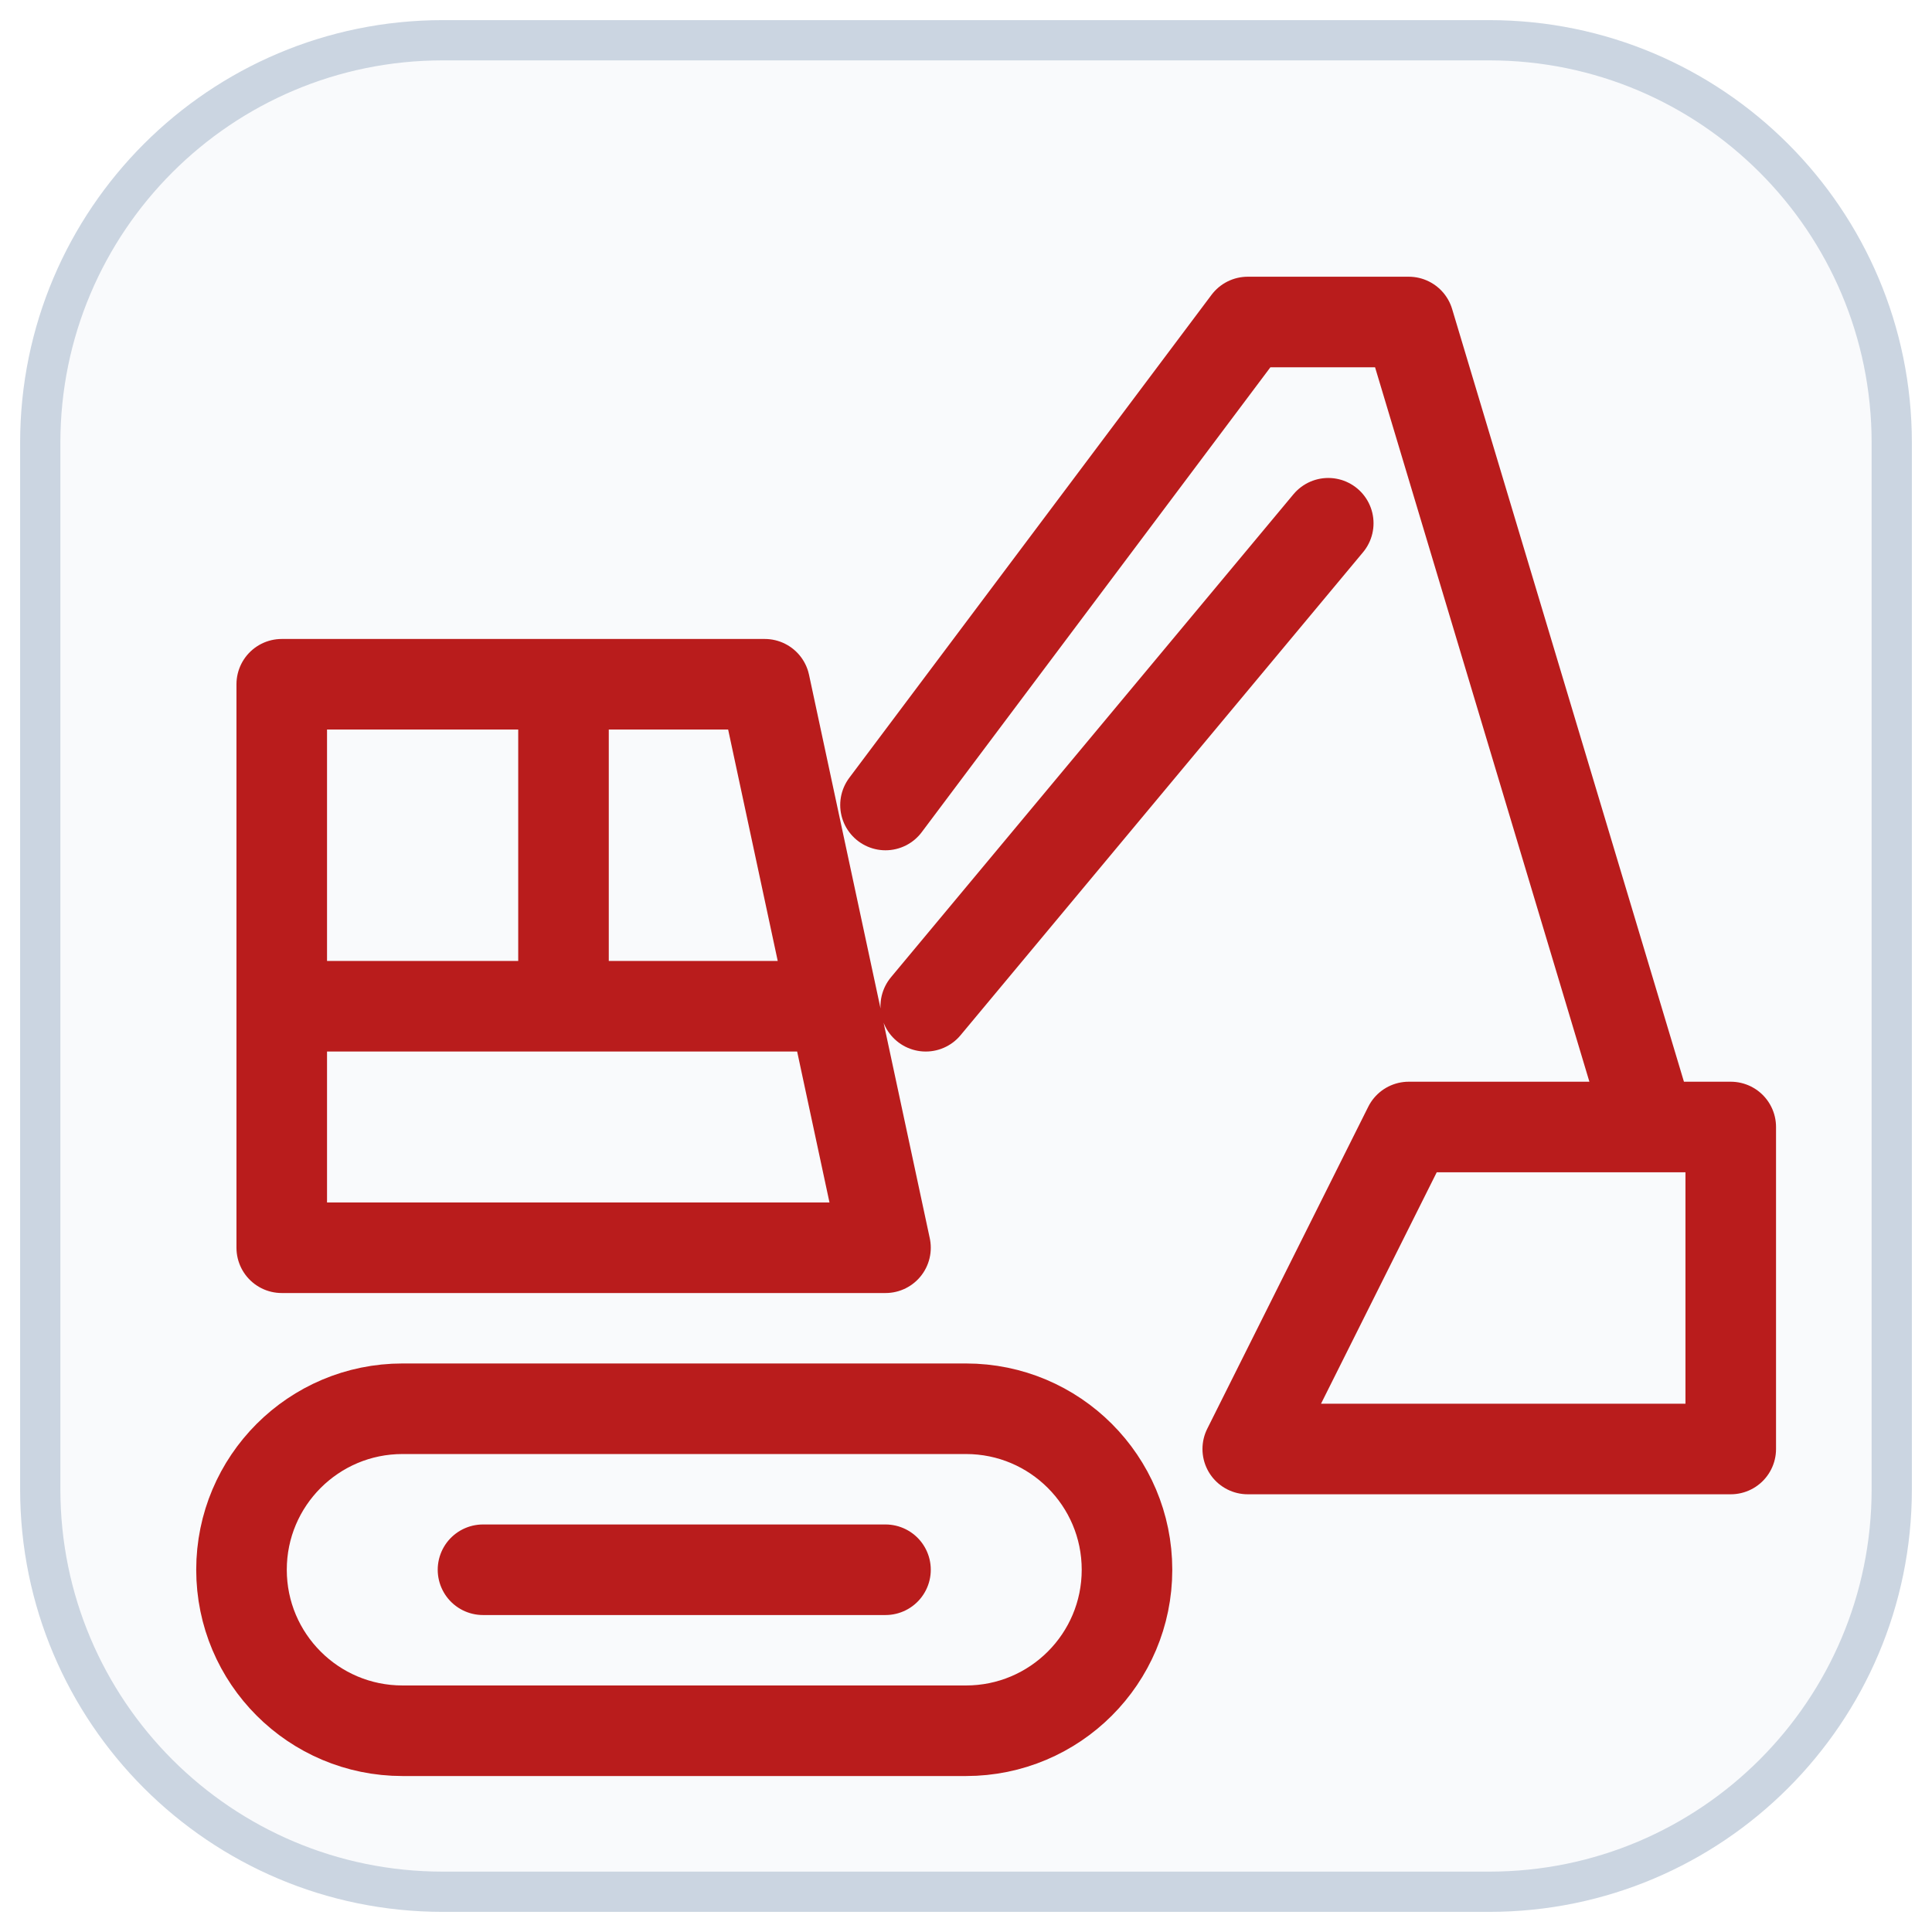
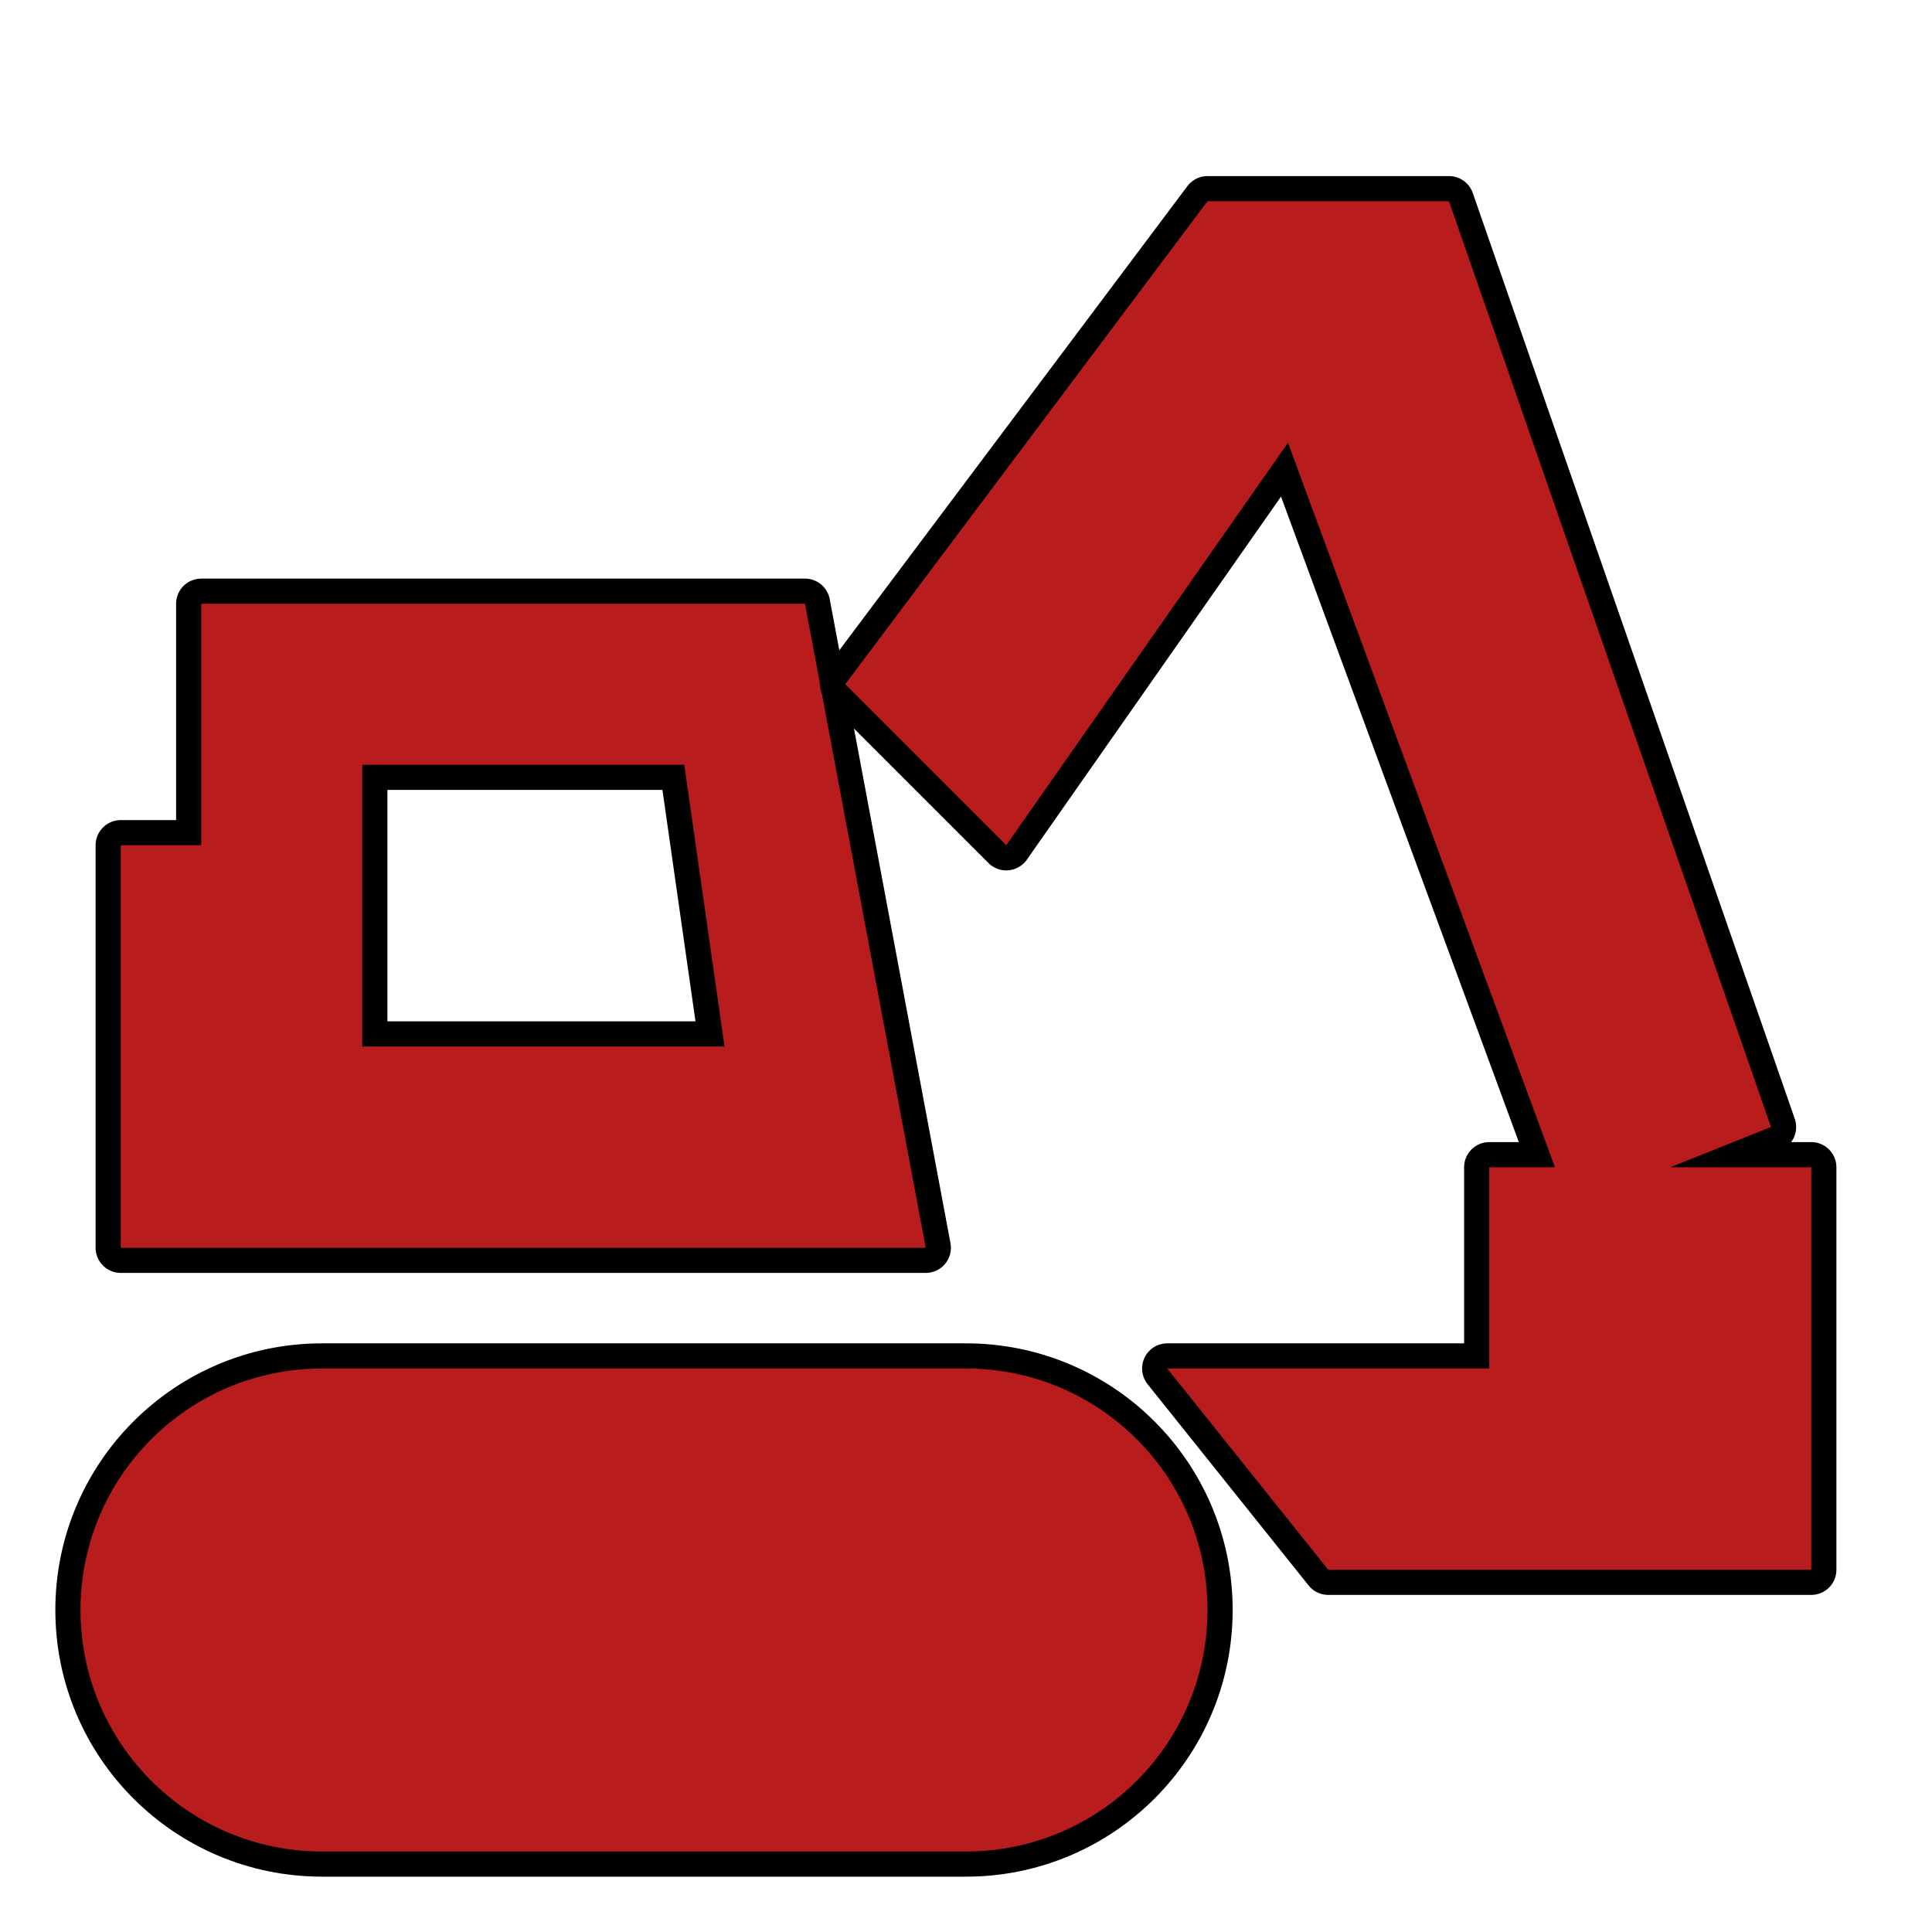
- <svg xmlns="http://www.w3.org/2000/svg" viewBox="0 0 48 48">
-   <rect x="1" y="1" width="46" height="46" rx="10" fill="#f8fafc" fill-opacity=".96" stroke="#cbd5e1" />
-   <g fill="none" stroke="#b91c1c" stroke-width="2.25" stroke-linecap="round" stroke-linejoin="round">
-     <path d="M7 31V17h12l3 14ZM7 25h13m-6-8v8m8-5L31 8h4l6 20m-18-3L33 13m8 15h-6l-4 8h12v-8ZM10 35h14a4 4 0 0 1 0 8H10a4 4 0 0 1 0-8Zm2 4h10" />
+ <svg xmlns="http://www.w3.org/2000/svg" viewBox="0 0 48 48" stroke="#000" stroke-width="1.25" stroke-linejoin="round" paint-order="stroke fill">
+   <g fill="#b91c1c">
+     <path fill-rule="evenodd" d="M5 15h15l3 16H3V21h2Zm4 4v7h9l-1-7Z" />
+     <path d="m21 17 9-12h6l8 23-5 2-7-19-7 10ZM37 29h8v10H33l-4-5h8ZM8 34h16a6 6 0 0 1 0 12H8a6 6 0 0 1 0-12Z" />
  </g>
</svg>
